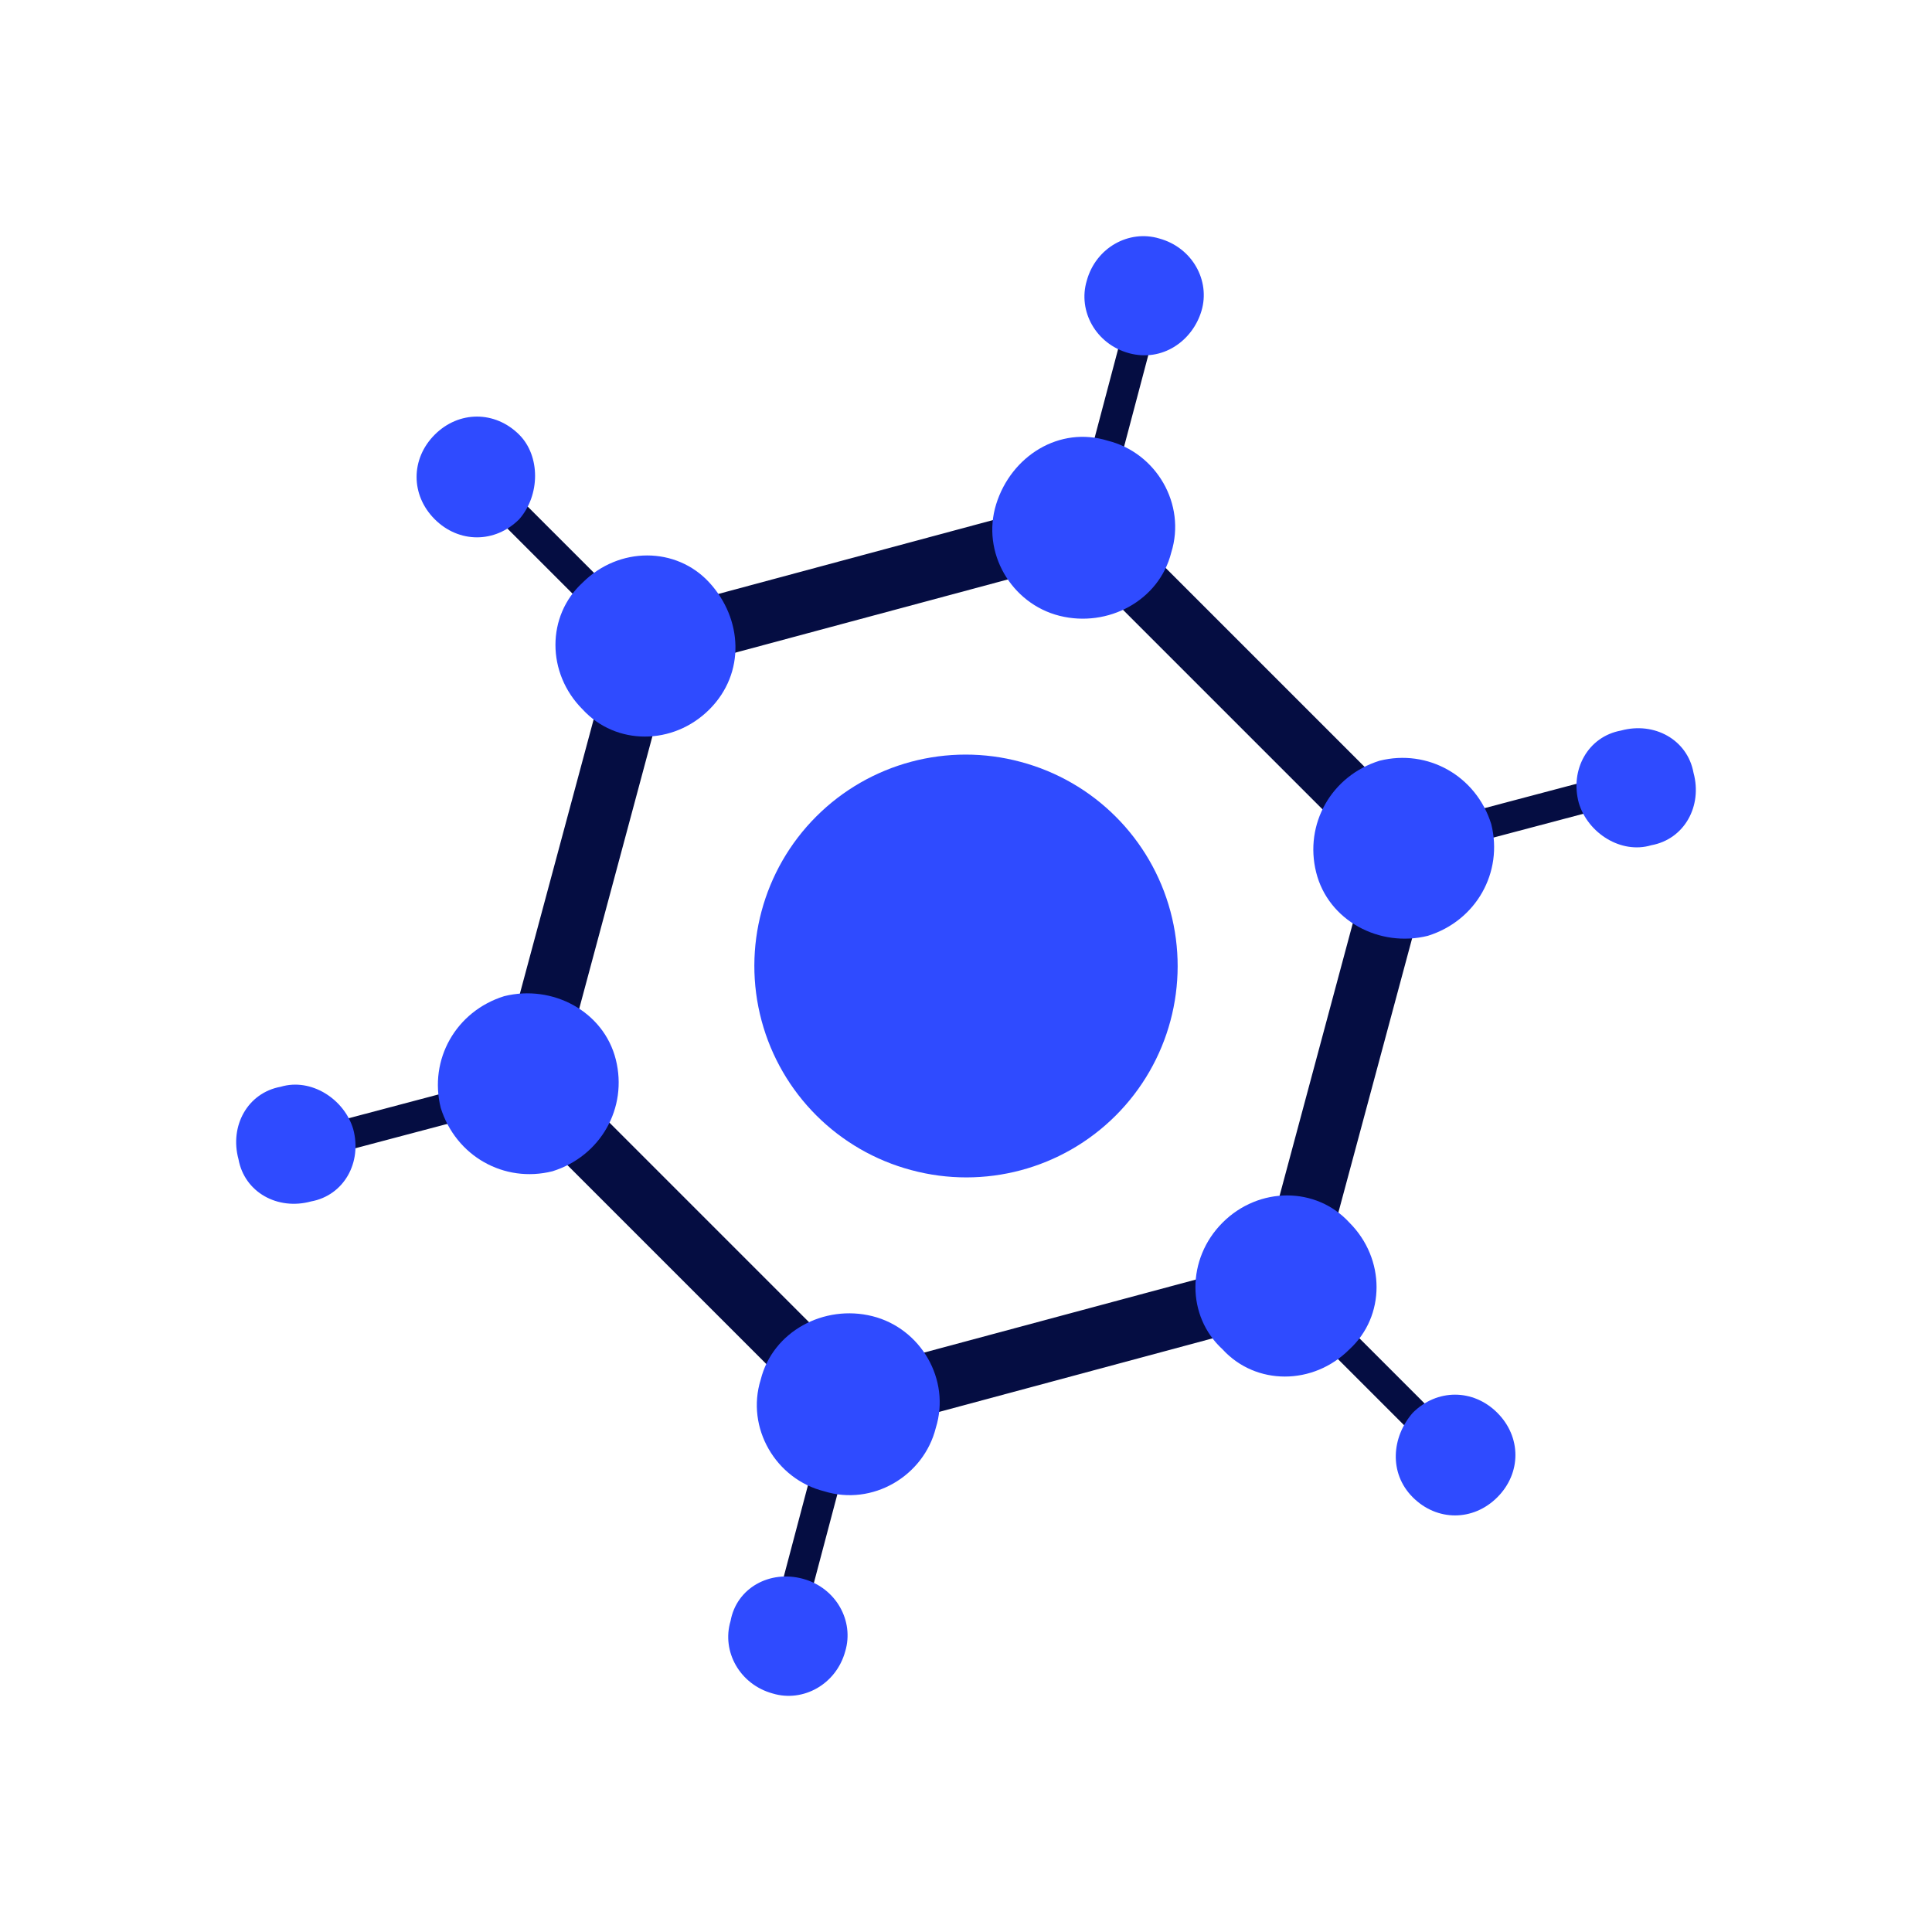
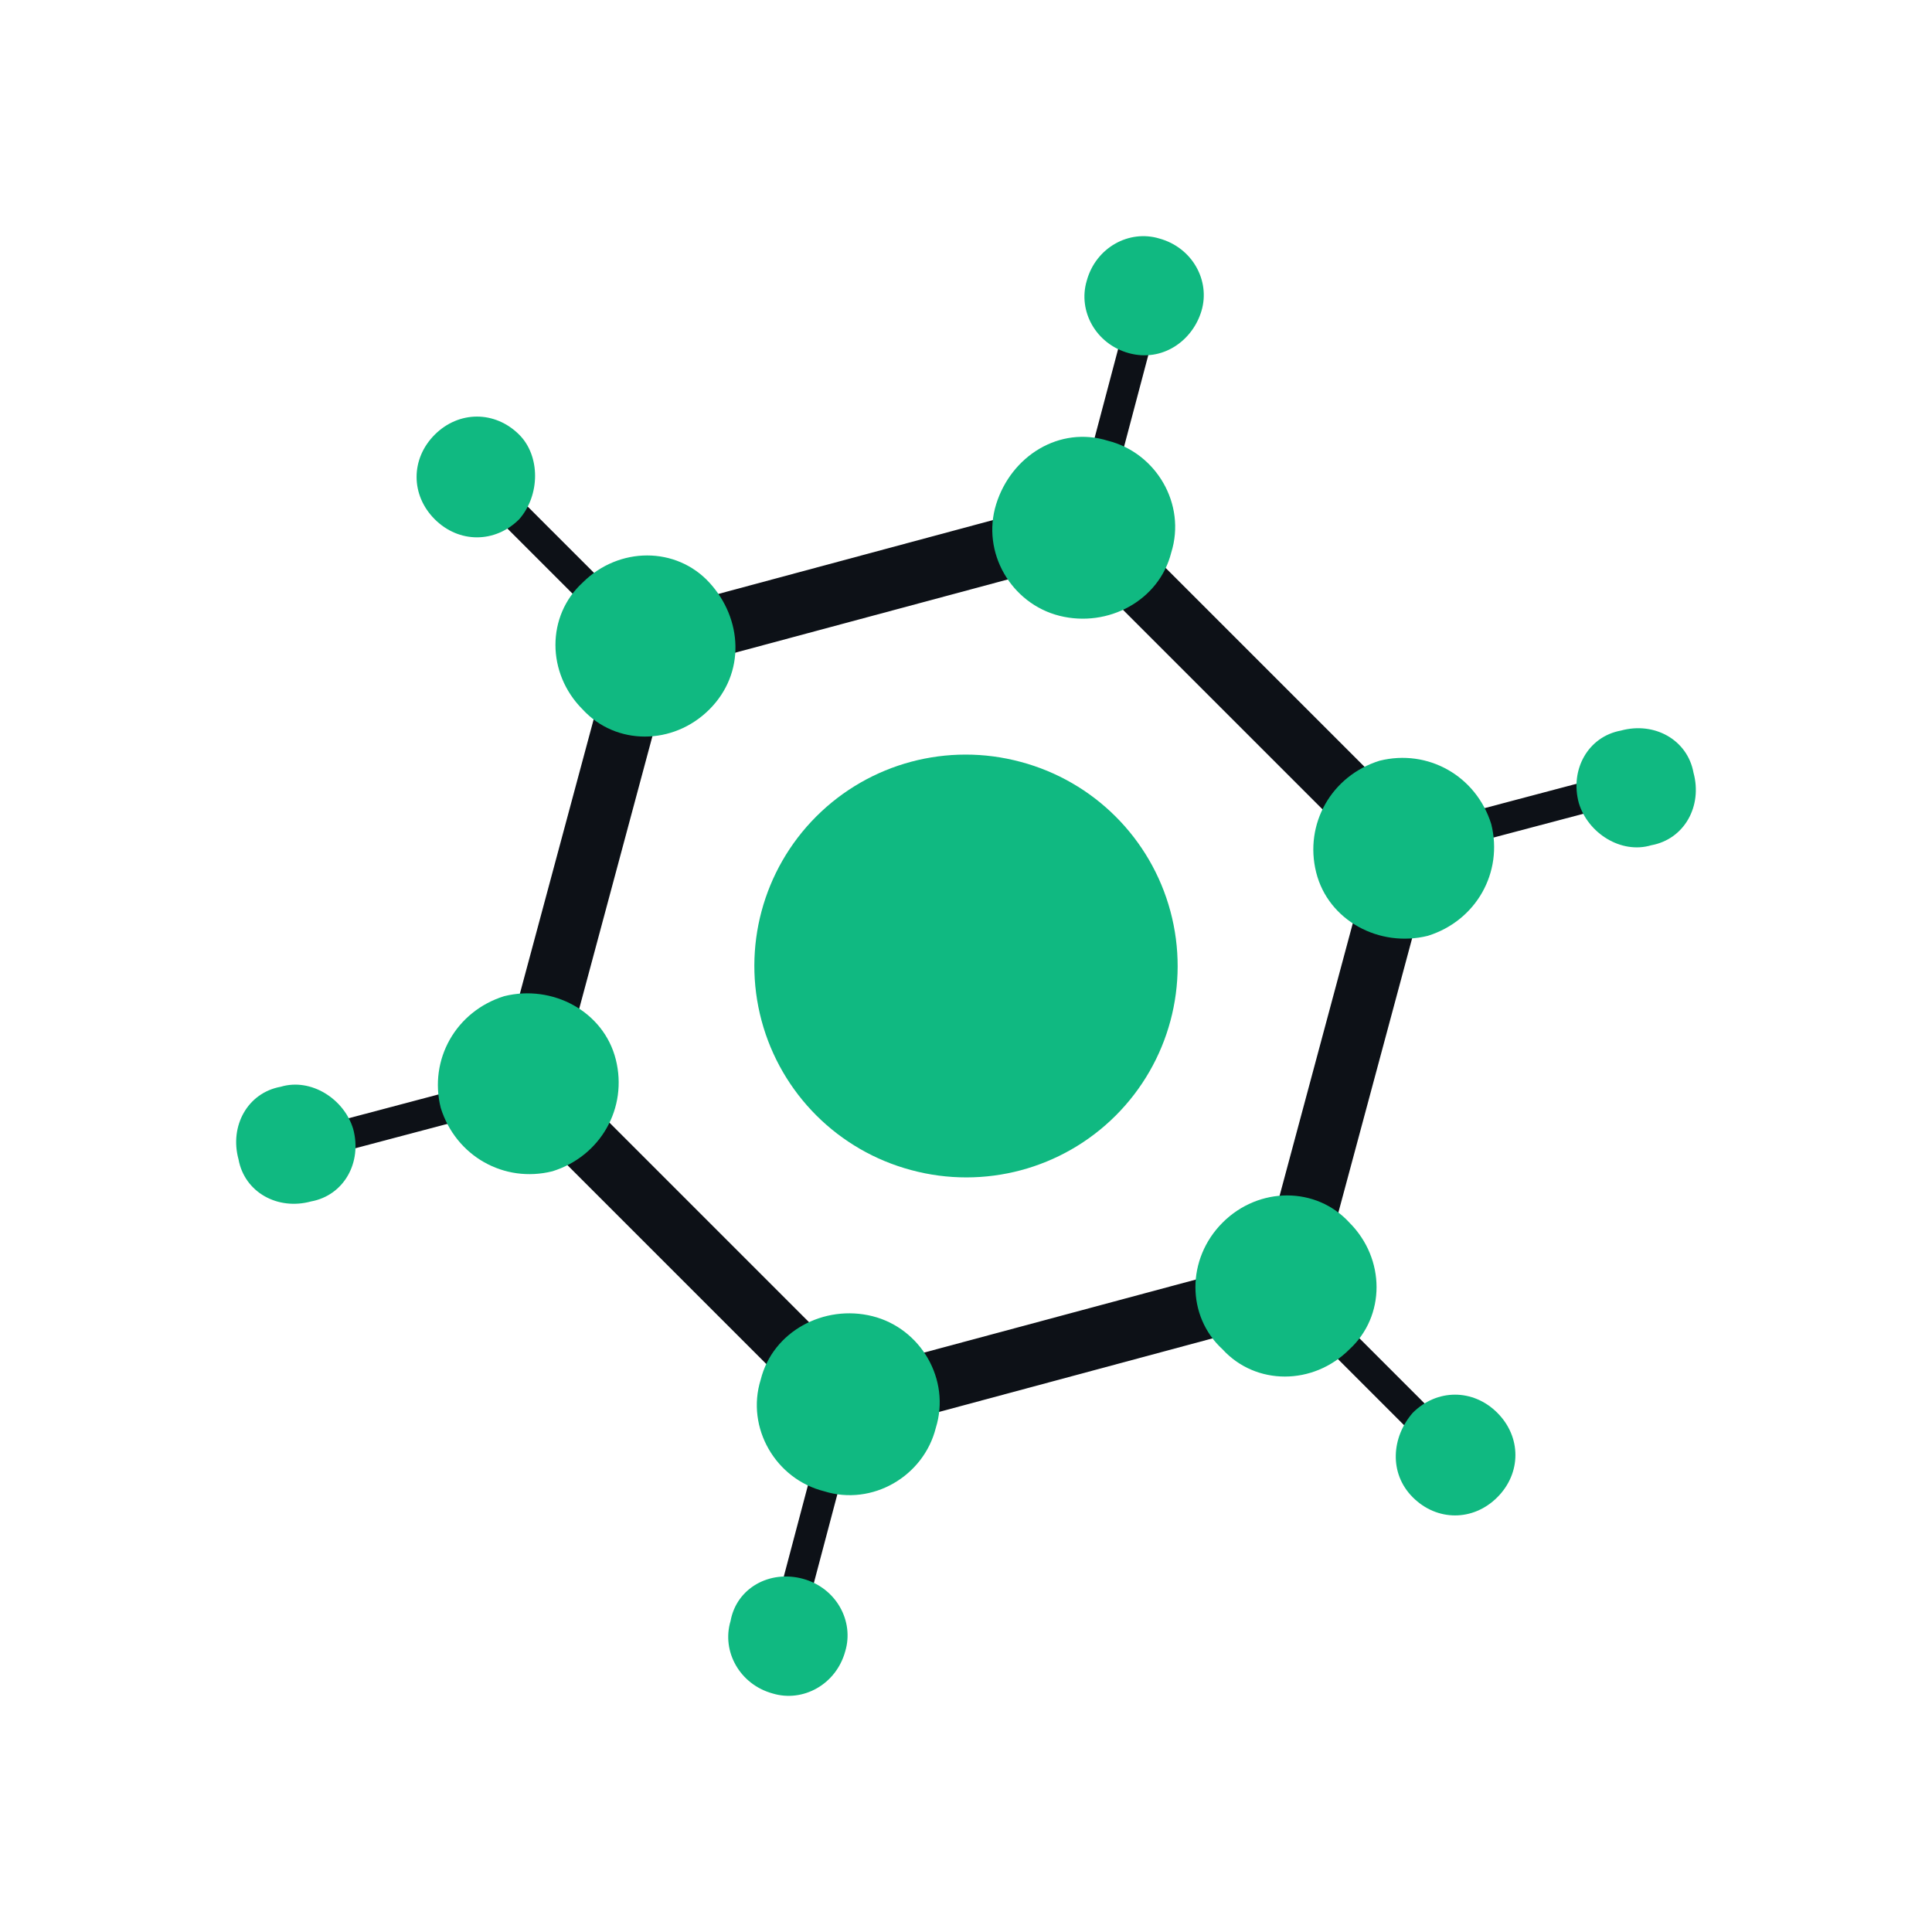
<svg xmlns="http://www.w3.org/2000/svg" width="800px" height="800px" viewBox="0 0 1024 1024" class="icon" version="1.1">
-   <path d="M608 156.8c4.8 1.6 6.4 4.8 6.4 9.6l-28.8 108.8c-1.6 4.8-4.8 6.4-9.6 6.4-4.8-1.6-6.4-4.8-6.4-9.6l28.8-108.8c0-4.8 4.8-8 9.6-6.4zM867.2 416c1.6 4.8-1.6 8-6.4 9.6L752 454.4c-4.8 1.6-8-1.6-9.6-6.4-1.6-4.8 1.6-8 6.4-9.6l108.8-28.8c4.8 0 8 3.2 9.6 6.4z m-94.4 356.8c-3.2 3.2-8 3.2-11.2 0l-78.4-78.4c-3.2-3.2-3.2-8 0-11.2 3.2-3.2 8-3.2 11.2 0l78.4 78.4c3.2 3.2 3.2 8 0 11.2zM416 867.2c-4.8-1.6-6.4-4.8-6.4-9.6l28.8-108.8c1.6-4.8 4.8-6.4 9.6-6.4 4.8 1.6 6.4 4.8 6.4 9.6l-28.8 108.8c0 4.8-4.8 8-9.6 6.4zM156.8 608c-1.6-4.8 1.6-8 6.4-9.6l108.8-28.8c4.8-1.6 8 1.6 9.6 6.4 1.6 4.8-1.6 8-6.4 9.6l-108.8 28.8c-4.8 0-8-3.2-9.6-6.4z m94.4-356.8c3.2-3.2 8-3.2 11.2 0l78.4 78.4c3.2 3.2 3.2 8 0 11.2s-8 3.2-11.2 0l-78.4-78.4c-3.2-3.2-3.2-8 0-11.2z" fill="#050D42" />
-   <path d="M355.2 355.2l-57.6 214.4 156.8 156.8 214.4-57.6 57.6-214.4-156.8-156.8-214.4 57.6z m230.4-86.4l169.6 169.6c4.8 4.8 6.4 9.6 4.8 16l-62.4 232c-1.6 4.8-6.4 9.6-11.2 11.2l-232 62.4c-4.8 1.6-11.2 0-16-4.8L268.8 585.6c-4.8-4.8-6.4-9.6-4.8-16l62.4-232c1.6-4.8 6.4-9.6 11.2-11.2l232-62.4c6.4 0 11.2 1.6 16 4.8z" fill="#050D42" />
-   <path d="M561.6 326.4c-25.6-6.4-41.6-33.6-33.6-59.2s33.6-41.6 59.2-33.6c25.6 6.4 41.6 33.6 33.6 59.2-6.4 25.6-33.6 40-59.2 33.6z m136 136c-6.4-25.6 8-51.2 33.6-59.2 25.6-6.4 51.2 8 59.2 33.6 6.4 25.6-8 51.2-33.6 59.2-25.6 6.4-52.8-8-59.2-33.6z m-49.6 185.6c19.2-19.2 49.6-19.2 67.2 0 19.2 19.2 19.2 49.6 0 67.2-19.2 19.2-49.6 19.2-67.2 0-19.2-17.6-19.2-48 0-67.2z m-185.6 49.6c25.6 6.4 41.6 33.6 33.6 59.2-6.4 25.6-33.6 41.6-59.2 33.6-25.6-6.4-41.6-33.6-33.6-59.2 6.4-25.6 33.6-40 59.2-33.6z m-136-136c6.4 25.6-8 51.2-33.6 59.2-25.6 6.4-51.2-8-59.2-33.6-6.4-25.6 8-51.2 33.6-59.2 25.6-6.4 52.8 8 59.2 33.6z m49.6-185.6c-19.2 19.2-49.6 19.2-67.2 0-19.2-19.2-19.2-49.6 0-67.2 19.2-19.2 49.6-19.2 67.2 0s19.2 48 0 67.2z" fill="#2F4BFF" />
-   <path d="M483.014 620.184a112 112 0 1 0 57.972-216.368 112 112 0 1 0-57.972 216.368Z" fill="#2F4BFF" />
-   <path d="M598.4 187.2c-17.6-4.8-27.2-22.4-22.4-38.4 4.8-17.6 22.4-27.2 38.4-22.4 17.6 4.8 27.2 22.4 22.4 38.4s-20.8 27.2-38.4 22.4z m238.4 238.4c-4.8-17.6 4.8-35.2 22.4-38.4 17.6-4.8 35.2 4.8 38.4 22.4 4.8 17.6-4.8 35.2-22.4 38.4-16 4.8-33.6-6.4-38.4-22.4z m-88 323.2c12.8-12.8 32-12.8 44.8 0s12.8 32 0 44.8c-12.8 12.8-32 12.8-44.8 0s-11.2-32 0-44.8z m-323.2 88c17.6 4.8 27.2 22.4 22.4 38.4-4.8 17.6-22.4 27.2-38.4 22.4-17.6-4.8-27.2-22.4-22.4-38.4 3.2-17.6 20.8-27.2 38.4-22.4zM187.2 598.4c4.8 17.6-4.8 35.2-22.4 38.4-17.6 4.8-35.2-4.8-38.4-22.4-4.8-17.6 4.8-35.2 22.4-38.4 16-4.8 33.6 6.4 38.4 22.4z m88-323.2c-12.8 12.8-32 12.8-44.8 0-12.8-12.8-12.8-32 0-44.8 12.8-12.8 32-12.8 44.8 0 11.2 11.2 11.2 32 0 44.8z" fill="#2F4BFF" />
+   <path d="M608 156.8c4.8 1.6 6.4 4.8 6.4 9.6l-28.8 108.8c-1.6 4.8-4.8 6.4-9.6 6.4-4.8-1.6-6.4-4.8-6.4-9.6l28.8-108.8c0-4.8 4.8-8 9.6-6.4zM867.2 416c1.6 4.8-1.6 8-6.4 9.6L752 454.4c-4.8 1.6-8-1.6-9.6-6.4-1.6-4.8 1.6-8 6.4-9.6l108.8-28.8c4.8 0 8 3.2 9.6 6.4z m-94.4 356.8c-3.2 3.2-8 3.2-11.2 0l-78.4-78.4c-3.2-3.2-3.2-8 0-11.2 3.2-3.2 8-3.2 11.2 0l78.4 78.4c3.2 3.2 3.2 8 0 11.2zM416 867.2c-4.8-1.6-6.4-4.8-6.4-9.6l28.8-108.8c1.6-4.8 4.8-6.4 9.6-6.4 4.8 1.6 6.4 4.8 6.4 9.6l-28.8 108.8c0 4.8-4.8 8-9.6 6.4zM156.8 608c-1.6-4.8 1.6-8 6.4-9.6l108.8-28.8c4.8-1.6 8 1.6 9.6 6.4 1.6 4.8-1.6 8-6.4 9.6l-108.8 28.8c-4.8 0-8-3.2-9.6-6.4z m94.4-356.8c3.2-3.2 8-3.2 11.2 0l78.4 78.4c3.2 3.2 3.2 8 0 11.2s-8 3.2-11.2 0l-78.4-78.4c-3.2-3.2-3.2-8 0-11.2z" fill="#0d1117" />
+   <path d="M355.2 355.2l-57.6 214.4 156.8 156.8 214.4-57.6 57.6-214.4-156.8-156.8-214.4 57.6z m230.4-86.4l169.6 169.6c4.8 4.8 6.4 9.6 4.8 16l-62.4 232c-1.6 4.8-6.4 9.6-11.2 11.2l-232 62.4c-4.8 1.6-11.2 0-16-4.8L268.8 585.6c-4.8-4.8-6.4-9.6-4.8-16l62.4-232c1.6-4.8 6.4-9.6 11.2-11.2l232-62.4c6.4 0 11.2 1.6 16 4.8z" fill="#0d1117" />
+   <path d="M561.6 326.4c-25.6-6.4-41.6-33.6-33.6-59.2s33.6-41.6 59.2-33.6c25.6 6.4 41.6 33.6 33.6 59.2-6.4 25.6-33.6 40-59.2 33.6z m136 136c-6.4-25.6 8-51.2 33.6-59.2 25.6-6.4 51.2 8 59.2 33.6 6.4 25.6-8 51.2-33.6 59.2-25.6 6.4-52.8-8-59.2-33.6z m-49.6 185.6c19.2-19.2 49.6-19.2 67.2 0 19.2 19.2 19.2 49.6 0 67.2-19.2 19.2-49.6 19.2-67.2 0-19.2-17.6-19.2-48 0-67.2z m-185.6 49.6c25.6 6.4 41.6 33.6 33.6 59.2-6.4 25.6-33.6 41.6-59.2 33.6-25.6-6.4-41.6-33.6-33.6-59.2 6.4-25.6 33.6-40 59.2-33.6z m-136-136c6.4 25.6-8 51.2-33.6 59.2-25.6 6.4-51.2-8-59.2-33.6-6.4-25.6 8-51.2 33.6-59.2 25.6-6.4 52.8 8 59.2 33.6z m49.6-185.6c-19.2 19.2-49.6 19.2-67.2 0-19.2-19.2-19.2-49.6 0-67.2 19.2-19.2 49.6-19.2 67.2 0s19.2 48 0 67.2z" fill="#10B981" />
+   <path d="M483.014 620.184a112 112 0 1 0 57.972-216.368 112 112 0 1 0-57.972 216.368Z" fill="#10B981" />
+   <path d="M598.4 187.2c-17.6-4.8-27.2-22.4-22.4-38.4 4.8-17.6 22.4-27.2 38.4-22.4 17.6 4.8 27.2 22.4 22.4 38.4s-20.8 27.2-38.4 22.4z m238.4 238.4c-4.8-17.6 4.8-35.2 22.4-38.4 17.6-4.8 35.2 4.8 38.4 22.4 4.8 17.6-4.8 35.2-22.4 38.4-16 4.8-33.6-6.4-38.4-22.4z m-88 323.2c12.8-12.8 32-12.8 44.8 0s12.8 32 0 44.8c-12.8 12.8-32 12.8-44.8 0s-11.2-32 0-44.8z m-323.2 88c17.6 4.8 27.2 22.4 22.4 38.4-4.8 17.6-22.4 27.2-38.4 22.4-17.6-4.8-27.2-22.4-22.4-38.4 3.2-17.6 20.8-27.2 38.4-22.4zM187.2 598.4c4.8 17.6-4.8 35.2-22.4 38.4-17.6 4.8-35.2-4.8-38.4-22.4-4.8-17.6 4.8-35.2 22.4-38.4 16-4.8 33.6 6.4 38.4 22.4z m88-323.2c-12.8 12.8-32 12.8-44.8 0-12.8-12.8-12.8-32 0-44.8 12.8-12.8 32-12.8 44.8 0 11.2 11.2 11.2 32 0 44.8z" fill="#10B981" />
</svg>
